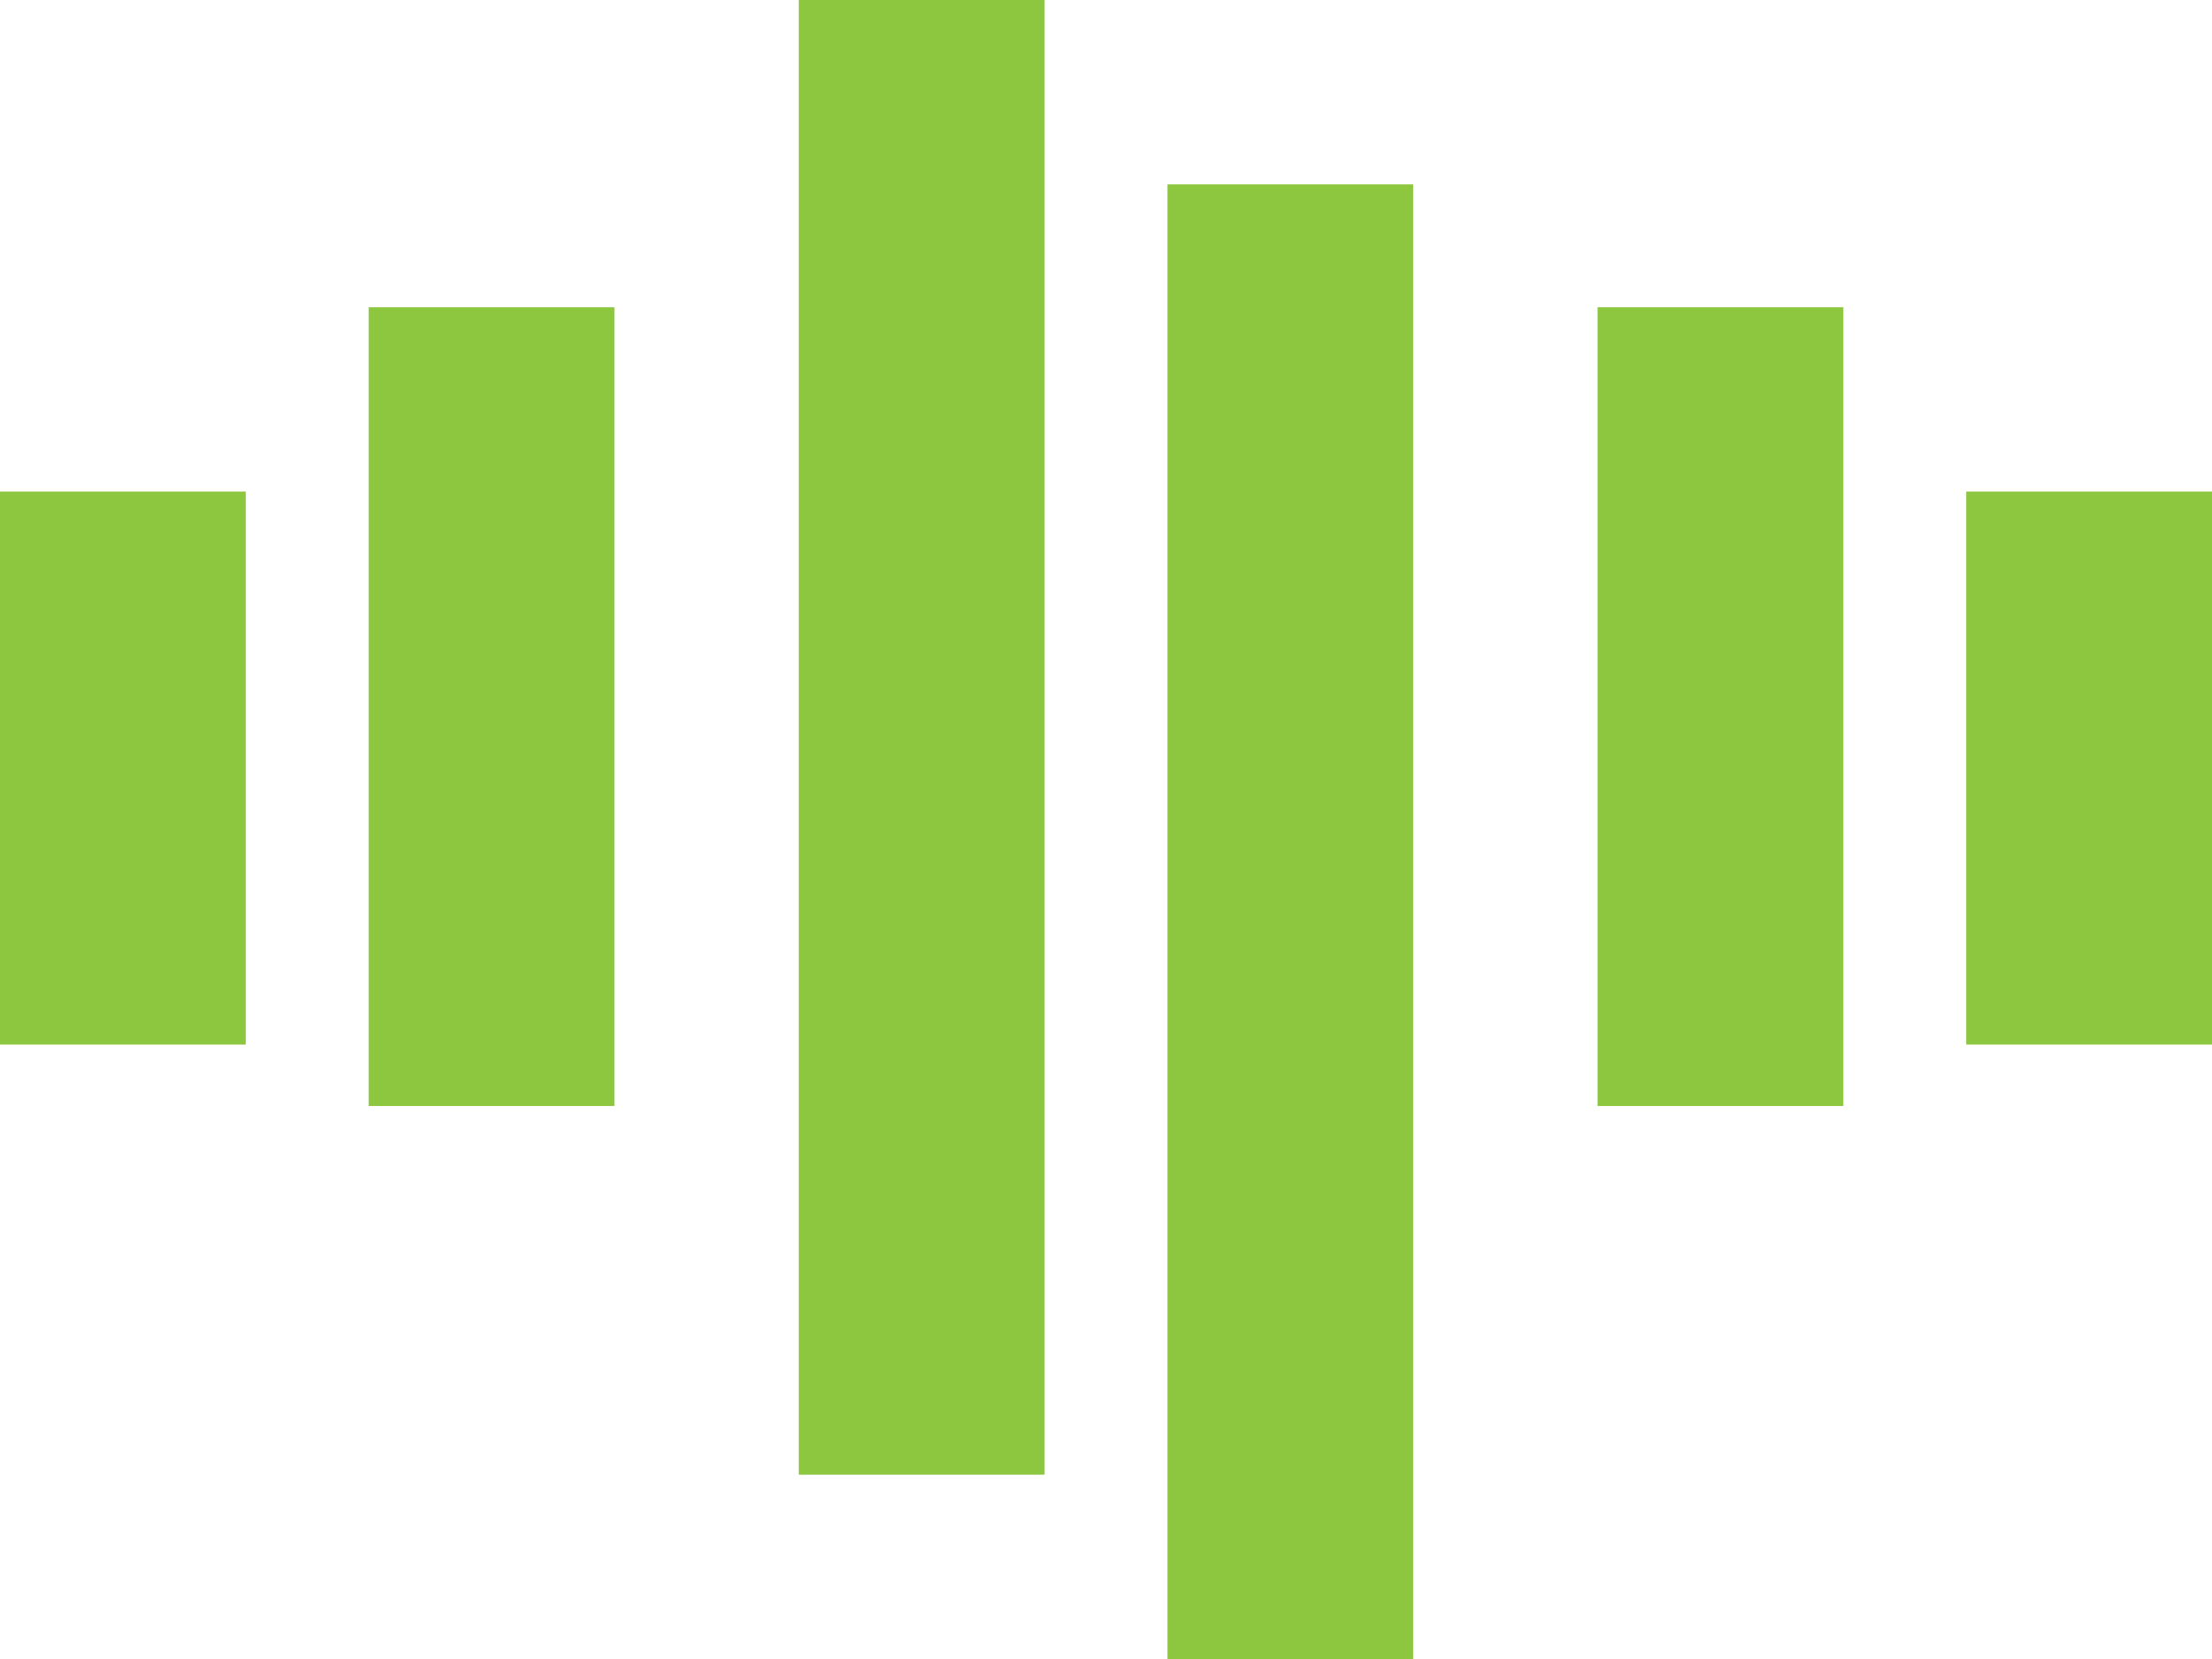
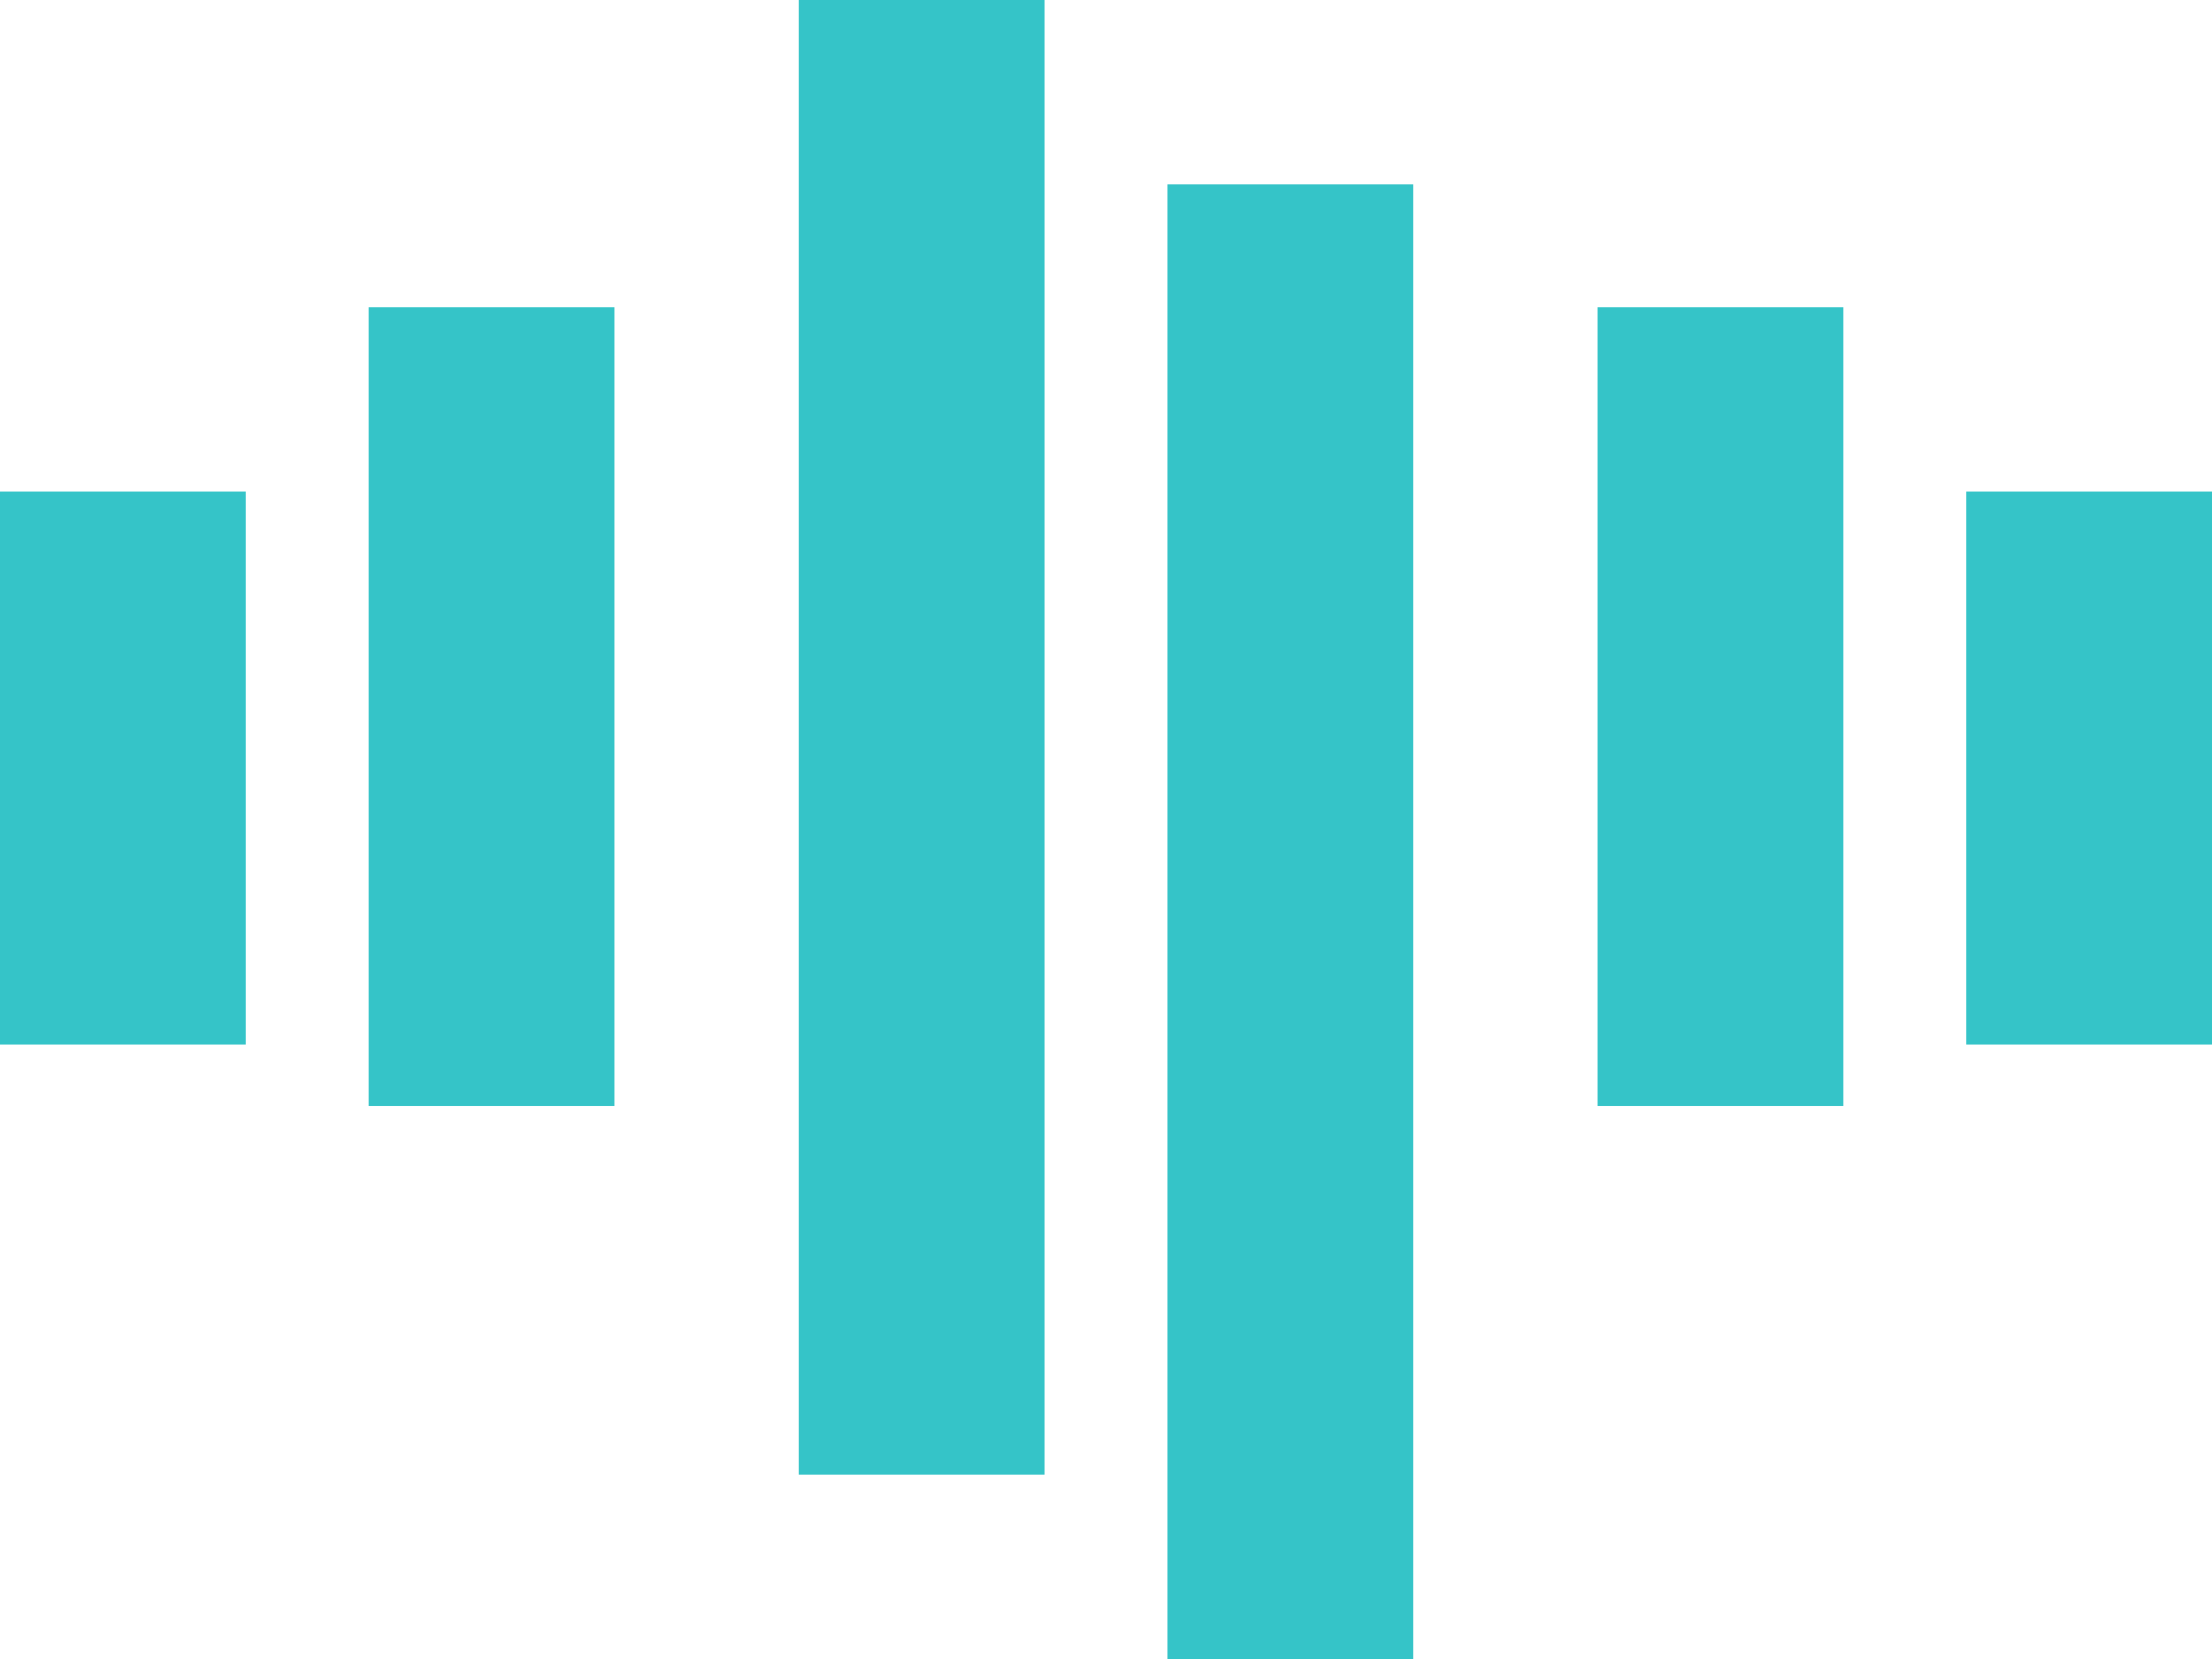
<svg xmlns="http://www.w3.org/2000/svg" width="36" height="27" viewBox="0 0 36 27">
  <g id="Group_127" data-name="Group 127" transform="translate(-221 -393)">
-     <rect id="Rectangle_70" data-name="Rectangle 70" width="4" height="9" transform="translate(221 401)" fill="#8dc63f" />
-     <rect id="Rectangle_71" data-name="Rectangle 71" width="4" height="13" transform="translate(227 398)" fill="#8dc63f" />
-     <rect id="Rectangle_72" data-name="Rectangle 72" width="4" height="24" transform="translate(234 393)" fill="#8dc63f" />
-     <rect id="Rectangle_73" data-name="Rectangle 73" width="4" height="24" transform="translate(240 396)" fill="#8dc63f" />
-     <rect id="Rectangle_74" data-name="Rectangle 74" width="4" height="13" transform="translate(247 398)" fill="#8dc63f" />
-     <rect id="Rectangle_75" data-name="Rectangle 75" width="4" height="9" transform="translate(253 401)" fill="#8dc63f" />
+     <rect id="Rectangle_70" data-name="Rectangle 70" width="4" height="9" transform="translate(221 401)" fill="#35c4c8" />
+     <rect id="Rectangle_71" data-name="Rectangle 71" width="4" height="13" transform="translate(227 398)" fill="#35c4c8" />
+     <rect id="Rectangle_72" data-name="Rectangle 72" width="4" height="24" transform="translate(234 393)" fill="#35c4c8" />
+     <rect id="Rectangle_73" data-name="Rectangle 73" width="4" height="24" transform="translate(240 396)" fill="#35c4c8" />
+     <rect id="Rectangle_74" data-name="Rectangle 74" width="4" height="13" transform="translate(247 398)" fill="#35c4c8" />
+     <rect id="Rectangle_75" data-name="Rectangle 75" width="4" height="9" transform="translate(253 401)" fill="#35c4c8" />
  </g>
</svg>
